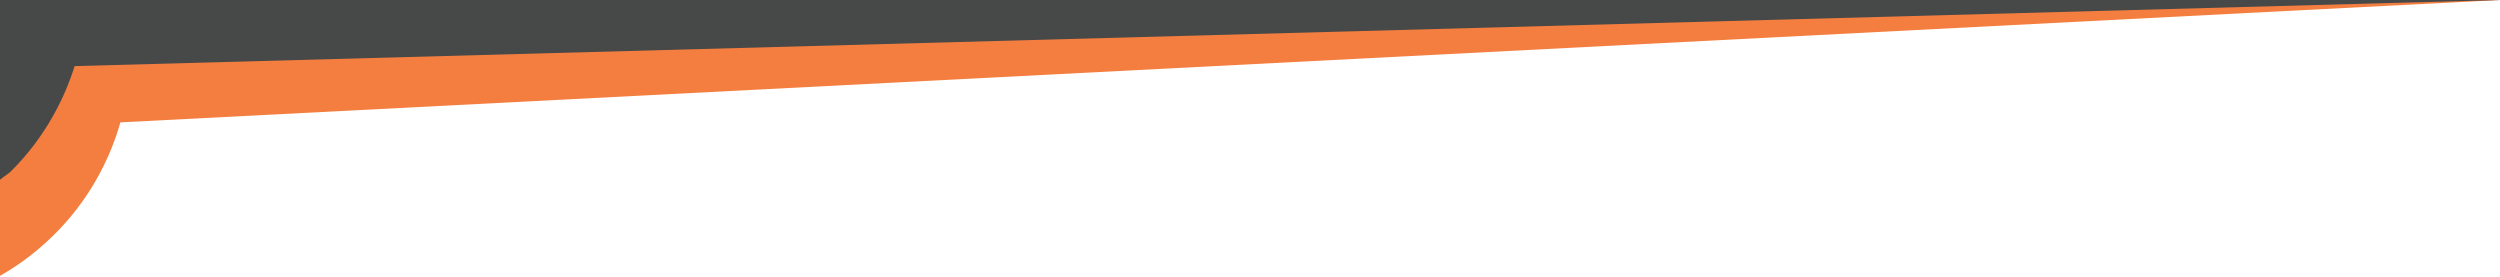
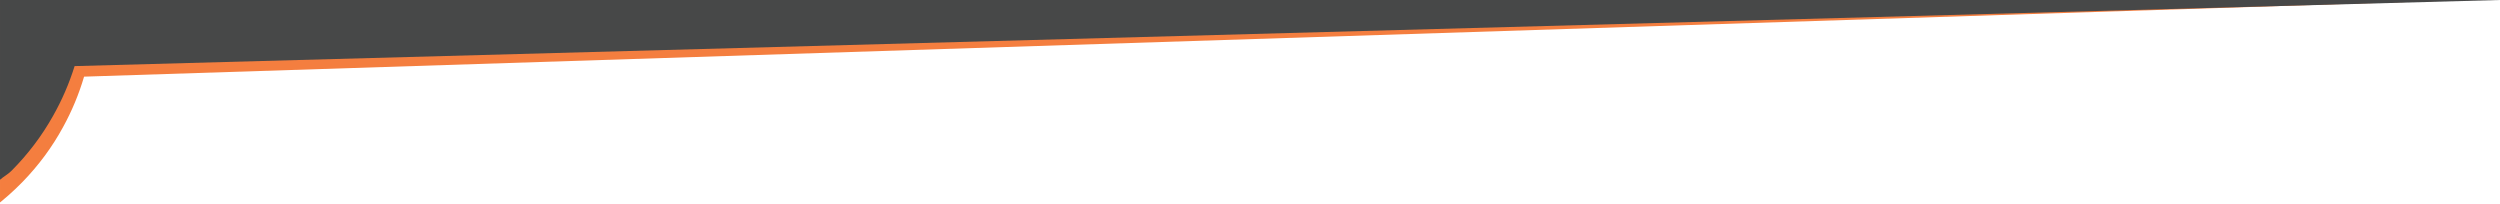
- <svg xmlns="http://www.w3.org/2000/svg" width="100%" height="100%" viewBox="0 0 3840 424" version="1.1" xml:space="preserve" style="fill-rule:evenodd;clip-rule:evenodd;stroke-linejoin:round;stroke-miterlimit:2;">
-   <g transform="matrix(1,0,0,1,-19,0)">
-     <g transform="matrix(0.999929,0,0,0.918425,19.4558,7.3086)">
-       <rect id="Header" x="-0.456" y="-7.958" width="3840.27" height="461.592" style="fill:none;" />
+ <svg xmlns="http://www.w3.org/2000/svg" width="100%" height="100%" viewBox="0 0 3840 312" version="1.1" xml:space="preserve" style="fill-rule:evenodd;clip-rule:evenodd;stroke-linecap:round;stroke-linejoin:round;stroke-miterlimit:1.5;">
+   <g transform="matrix(1,0,0,1,-4398.44,4.35207e-14)">
+     <g id="Header2" transform="matrix(0.999929,0,0,0.674312,4398.9,5.36601)">
+       <rect x="-0.456" y="-7.958" width="3840.27" height="461.592" style="fill:none;" />
      <clipPath id="_clip1">
-         <rect id="Header1" x="-0.456" y="-7.958" width="3840.27" height="461.592" />
+         <rect x="-0.456" y="-7.958" width="3840.27" height="461.592" />
      </clipPath>
      <g clip-path="url(#_clip1)">
-         <g id="Swoosh_Header" transform="matrix(1.28699,1.63854e-16,1.50498e-16,-1.4012,-4037.07,1498.17)">
-           <g transform="matrix(0.777065,9.08561e-17,9.1073e-17,-0.777065,3139.42,1100.78)">
+         <g id="Swoosh_Header" transform="matrix(1.28699,2.23172e-16,1.50498e-16,-1.90846,-4037.07,2043.42)">
+           <g transform="matrix(0.776955,-0.0149561,-0.00762135,-0.777027,3097.79,1158.04)">
            <path d="M3836.23,33.314L-3.968,33.314L-3.968,457.128C29.342,438.233 60.449,414.061 88.17,384.771C112.976,358.561 133.343,330.044 149.531,299.47C162.977,274.365 173.501,248.134 181.12,221.269L3836.23,33.314Z" style="fill:rgb(244,126,63);" />
          </g>
          <g transform="matrix(0.777065,9.06393e-17,9.1073e-17,-0.777065,3137.85,1092.3)">
            <path d="M3838.24,22.406L-1.958,22.406L-1.958,298.663C3.363,293.866 10.545,290.091 15.663,284.958C41.143,259.401 62.244,231.424 79.221,201.281C93.313,176.538 104.515,150.594 112.83,123.941L3838.24,22.406Z" style="fill:rgb(71,72,72);" />
          </g>
        </g>
      </g>
    </g>
+     <g id="Sevices_Alt">
+         </g>
+     <g id="Portfolio-C">
+         </g>
+     <g id="Portfolio-A">
+         </g>
+     <g id="Portfolio-B">
+         </g>
+     <g id="Portfolio">
+         </g>
+     <g id="e-mail">
+         </g>
+     <g id="Contact">
+         </g>
+     <g id="Info-Circle">
+         </g>
+     <g id="Resume-Skewed" transform="matrix(0.665768,0.151951,-0.151951,0.665768,4649.6,758.196)">
+       <g id="Resume" transform="matrix(1,0,0,1,91.1932,58.1317)">
+         <g id="Resume-Skewed1">
+           <g id="Resume1">
+             <g transform="matrix(1,0,0,1,5,-6.66666)">
+               <path d="M-826.127,539.181C-866.023,536.773 -905.919,534.366 -945.815,531.959C-937.667,558.86 -932.875,586.792 -932.316,614.916C-931.763,642.691 -935.369,670.461 -942.759,697.232C-904.993,705.473 -867.227,713.713 -829.46,721.954C-820.493,693.036 -814.677,663.05 -813.551,632.755C-812.376,601.108 -816.482,569.364 -826.127,539.181Z" style="fill:rgb(71,72,72);" />
+               <g transform="matrix(1,0,0,1,-3.08011,-2.5)">
+                 <g transform="matrix(0.984565,0,0,0.796706,107.308,138.564)">
+                   <path d="M-962.099,600.453C-983.4,598.102 -1004.7,595.785 -1026.01,593.509C-1026.12,590.39 -1025.48,587.244 -1024.62,584.261C-1023.03,578.729 -1020.48,573.101 -1016.6,568.793C-1014.01,565.932 -1010.36,563.488 -1006.34,564.484C-1005.53,564.685 -1004.76,565.01 -1004.03,565.422C-999.153,568.188 -993.631,568.554 -988.333,566.825C-983.336,565.194 -978.49,568.334 -975.101,571.753C-970.159,576.741 -966.671,583.279 -964.36,589.86C-963.174,593.239 -962.171,596.85 -962.099,600.453Z" style="fill:rgb(244,126,63);" />
+                 </g>
+                 <g transform="matrix(1,0,0,1,122.169,23.6089)">
+                   <path d="M-1002.67,531.246C-993.765,531.79 -985.451,539.59 -983.818,548.253C-982.844,553.424 -984.567,559.018 -989.266,561.787C-990.214,562.346 -991.243,562.766 -992.309,563.039C-993.696,563.396 -995.139,563.504 -996.565,563.403C-1005.42,562.774 -1012.61,554.67 -1014.21,546.286C-1015.17,541.257 -1014.01,535.382 -1009.26,532.649C-1008.45,532.181 -1007.57,531.831 -1006.66,531.597C-1005.36,531.262 -1004,531.164 -1002.67,531.246Z" style="fill:rgb(244,126,63);" />
+                 </g>
+               </g>
+             </g>
+             <g>
+               <g transform="matrix(1,0,0,1,1.24465,0)">
+                 <path d="M-903.749,626.149C-881.995,628.515 -860.245,630.915 -838.499,633.344" style="fill:none;stroke:rgb(244,126,63);stroke-width:7.32px;" />
+               </g>
+               <g transform="matrix(1,0,0,1,1.24465,13.8785)">
+                 <path d="M-904.735,626.836C-883.118,629.557 -861.505,632.31 -839.896,635.089" style="fill:none;stroke:rgb(244,126,63);stroke-width:7.32px;" />
+               </g>
+               <g transform="matrix(1,0,0,1,1.44509,27.757)">
+                 <path d="M-906.483,627.595C-885.028,630.727 -863.577,633.886 -842.129,637.066" style="fill:none;stroke:rgb(244,126,63);stroke-width:7.32px;" />
+               </g>
+               <g transform="matrix(0.522237,0,0,1,-433.884,41.6355)">
+                 <path d="M-906.948,628.379C-886.076,630.223 -865.204,632.073 -844.333,633.927" style="fill:none;stroke:rgb(244,126,63);stroke-width:9.18px;" />
+               </g>
+             </g>
+           </g>
+         </g>
+       </g>
+     </g>
  </g>
</svg>
